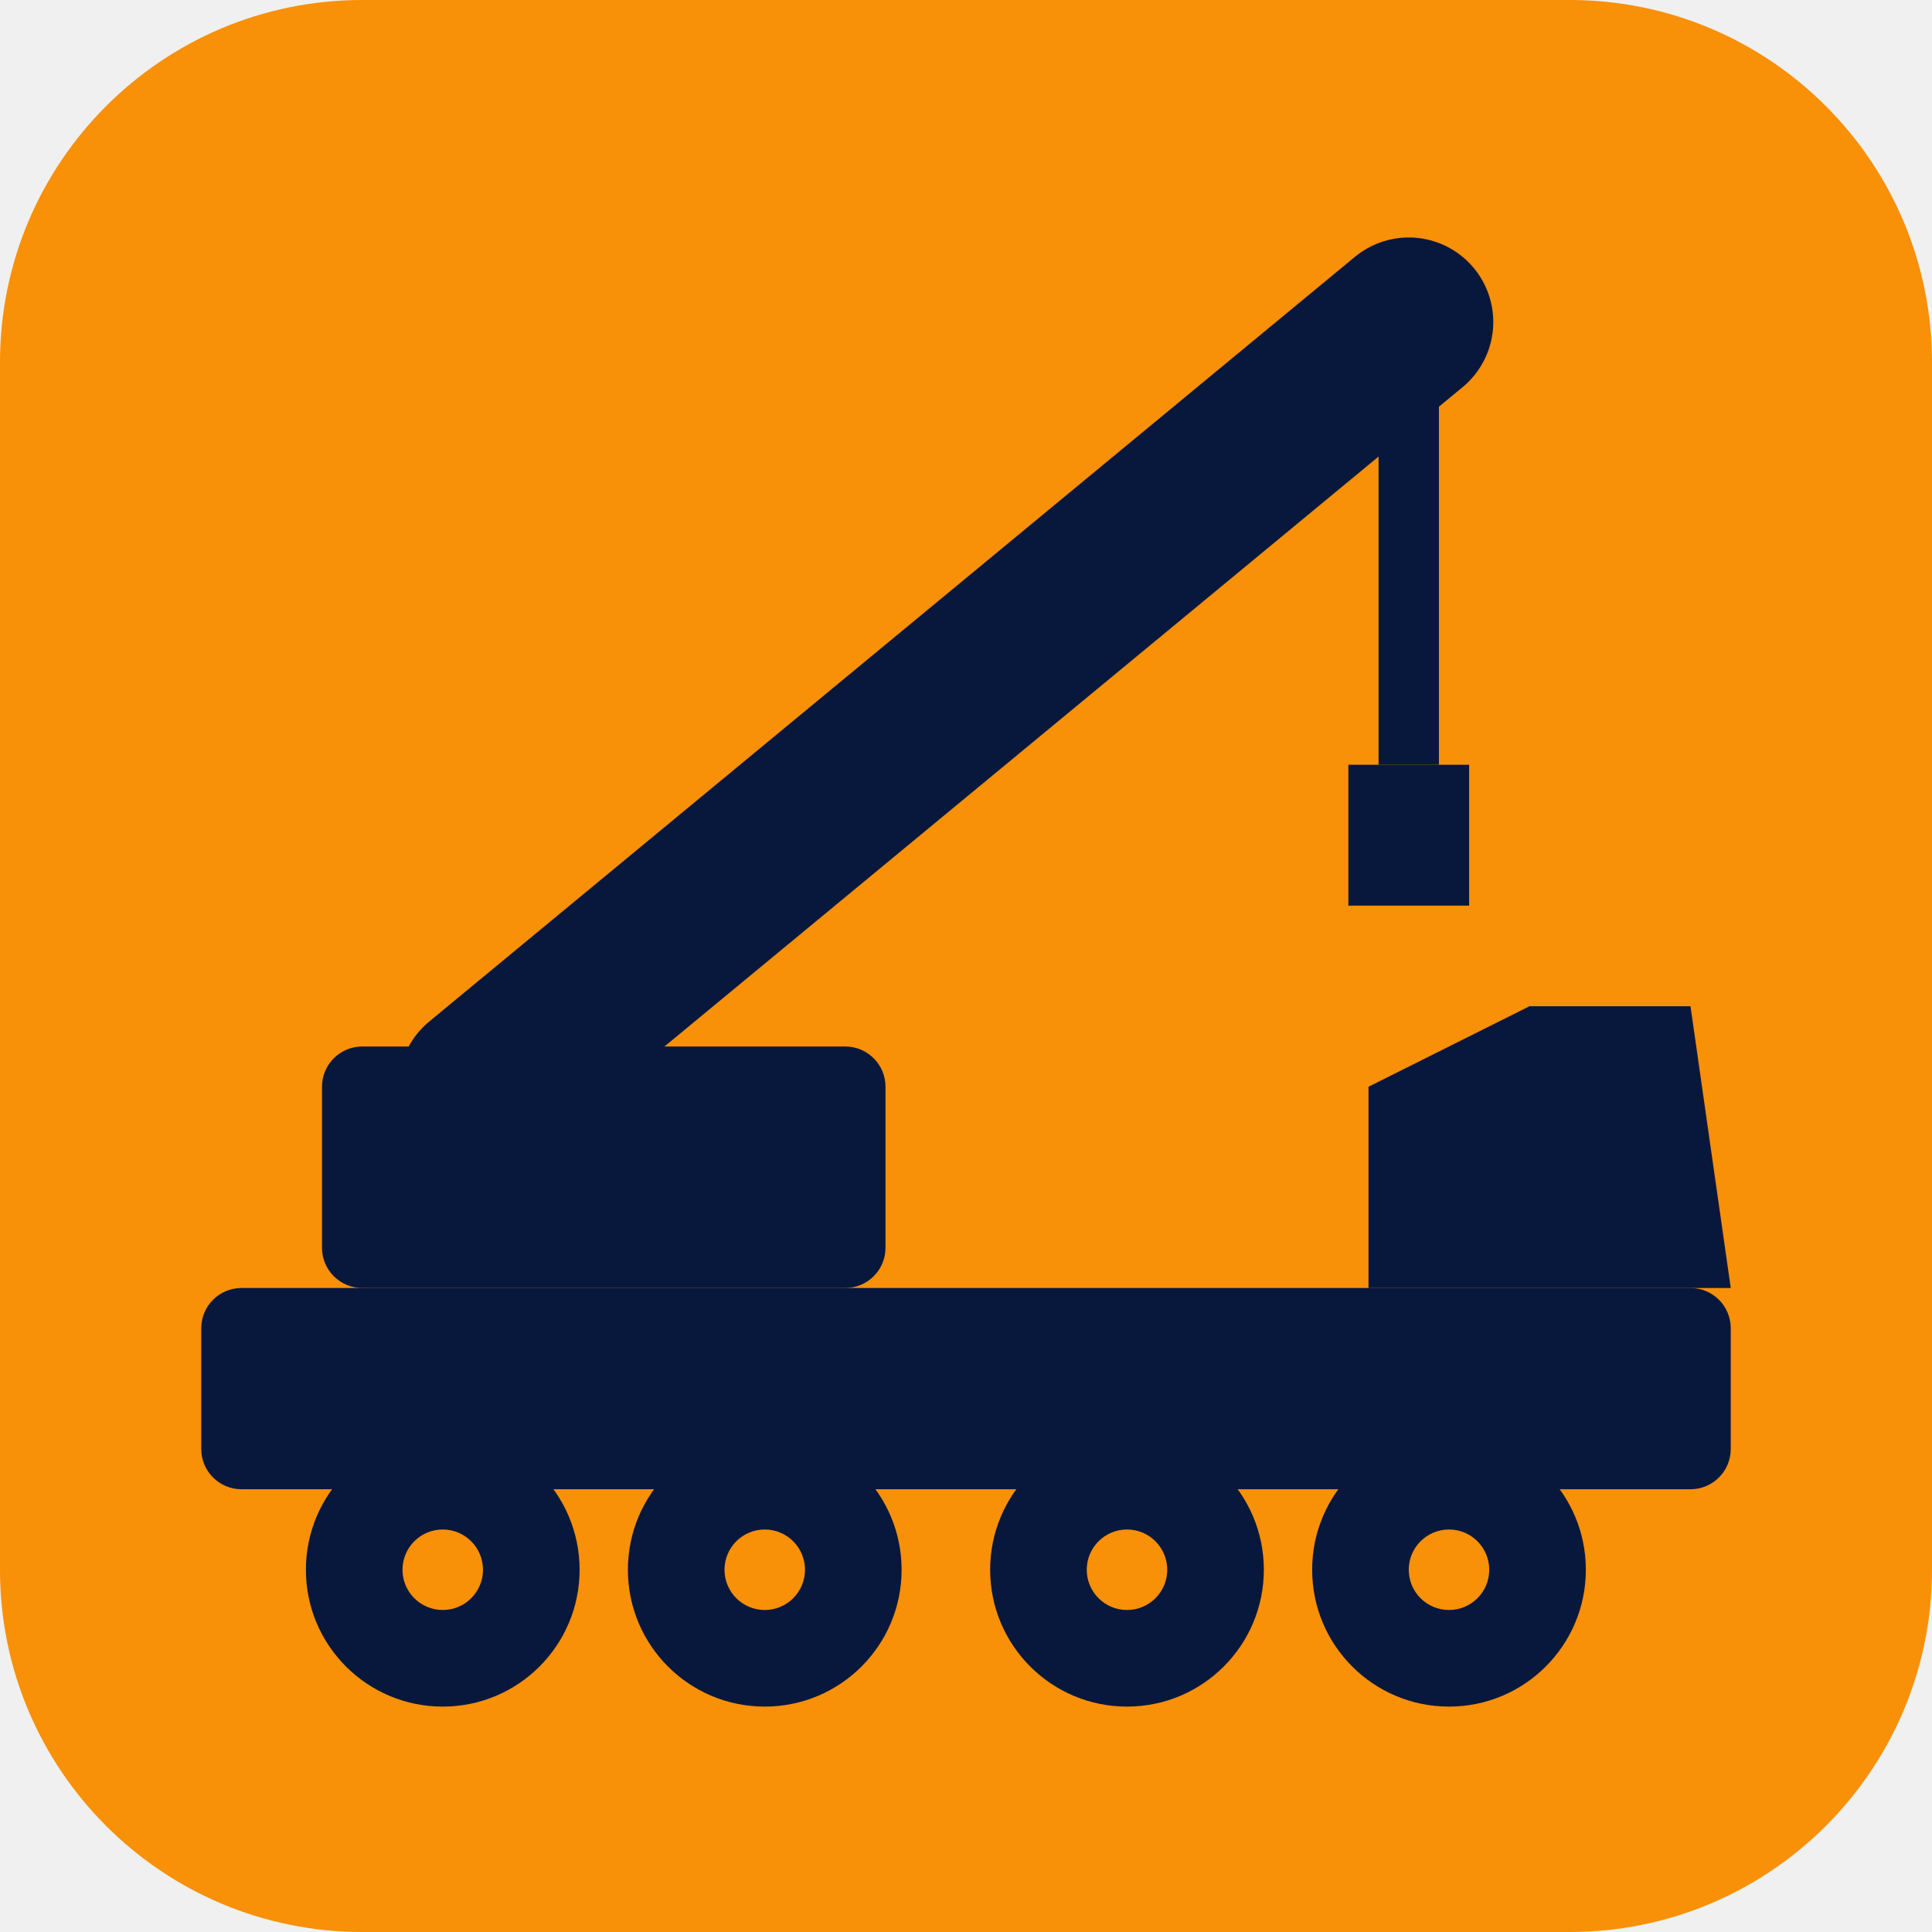
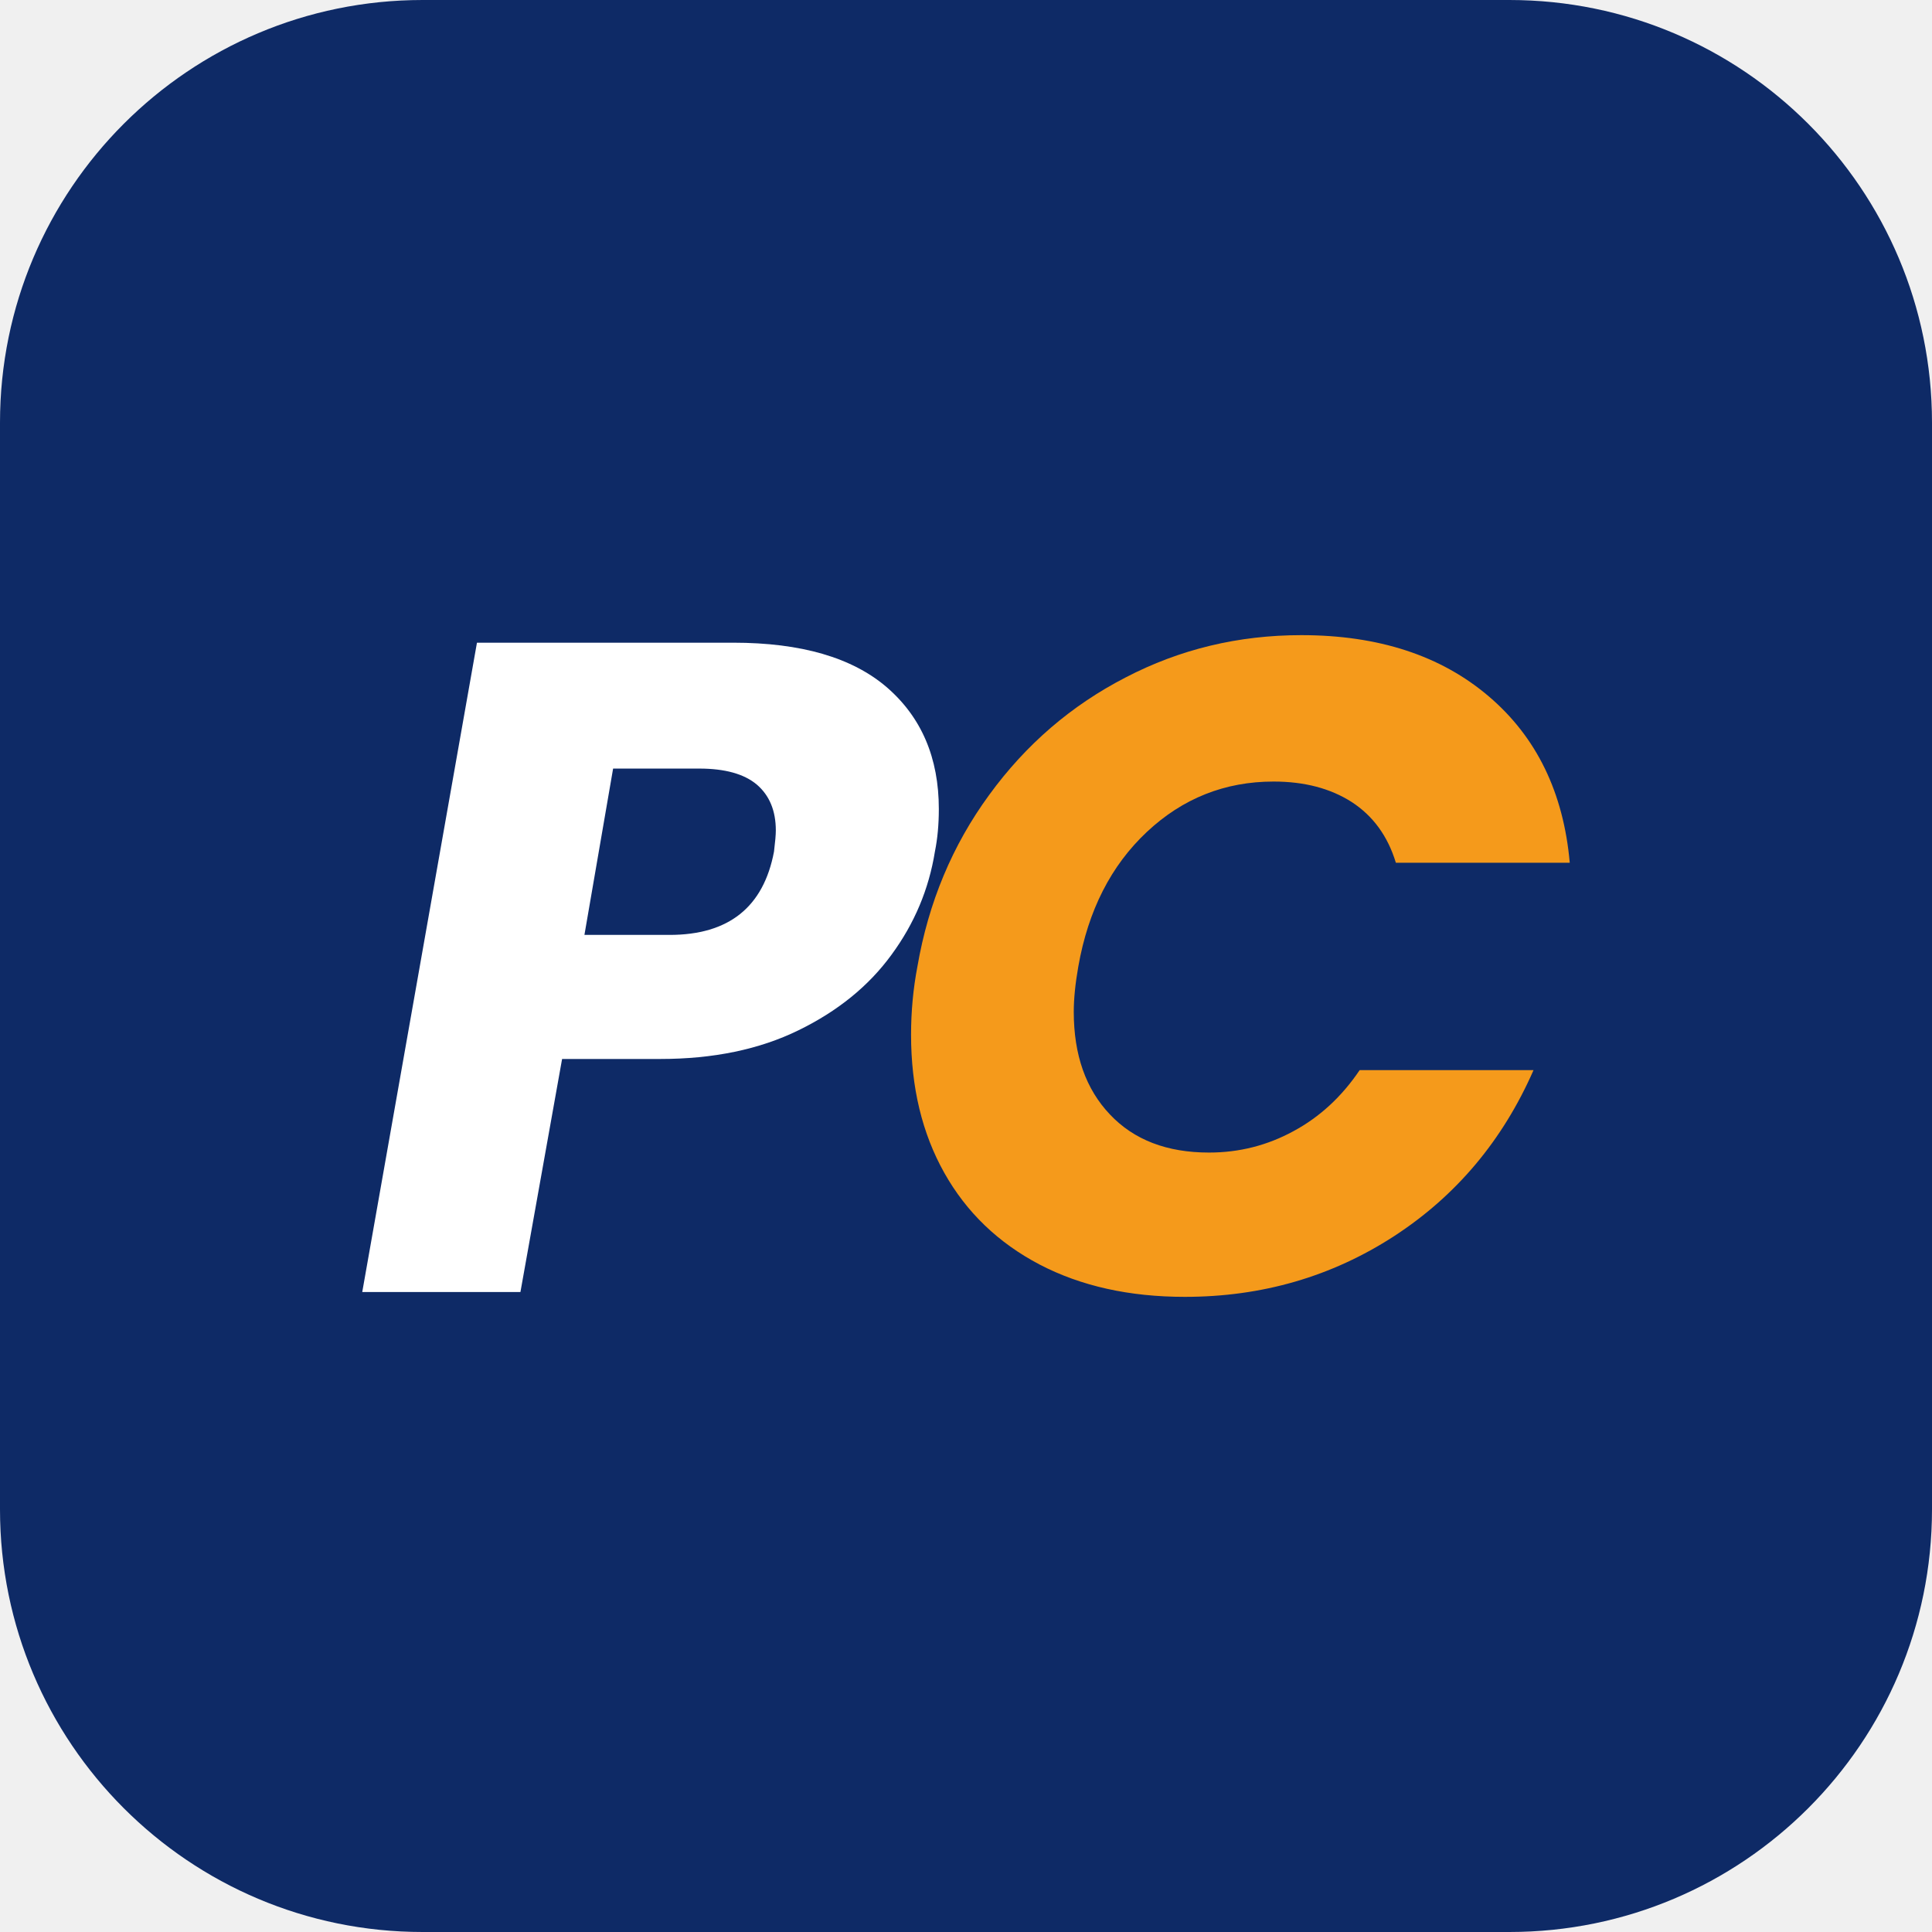
- <svg xmlns="http://www.w3.org/2000/svg" viewBox="0 0 48 48" width="64" height="64">
-   <rect width="48" height="48" rx="9" fill="#F89008" />
-   <rect x="8" y="26" width="14" height="6" rx="1" fill="#08183C" />
-   <rect x="5" y="32" width="38" height="5" rx="1" fill="#08183C" />
-   <path d="M34 32V27l4-2h4l1 7z" fill="#08183C" />
-   <path d="M12 27 35 8" stroke="#08183C" stroke-width="4.2" stroke-linecap="round" />
-   <path d="M35 8v11" stroke="#08183C" stroke-width="1.5" />
-   <rect x="33.5" y="19" width="3" height="3.5" fill="#08183C" />
-   <g fill="#08183C">
-     <circle cx="11" cy="39" r="3.4" />
-     <circle cx="19" cy="39" r="3.4" />
-     <circle cx="28" cy="39" r="3.4" />
-     <circle cx="36" cy="39" r="3.4" />
-   </g>
-   <g fill="#F89008">
-     <circle cx="11" cy="39" r="1" />
-     <circle cx="19" cy="39" r="1" />
-     <circle cx="28" cy="39" r="1" />
-     <circle cx="36" cy="39" r="1" />
-   </g>
+ <svg xmlns="http://www.w3.org/2000/svg" viewBox="0 0 64 64" width="64" height="64">
+   <rect width="64" height="64" rx="14" fill="#0E2A66" />
+   <path d="M21.87 35.08H18.62L17.24 42.8H12L15.8 21.29H24.29Q27.66 21.29 29.38 22.77Q31.1 24.26 31.1 26.8Q31.1 27.57 30.97 28.21Q30.67 30.08 29.53 31.63Q28.4 33.18 26.45 34.13Q24.51 35.08 21.87 35.08ZM25.64 28.21Q25.7 27.72 25.7 27.51Q25.7 26.53 25.07 25.99Q24.44 25.46 23.16 25.46H20.31L19.36 30.97H22.18Q25.12 30.97 25.64 28.21Z" fill="#FFFFFF" />
+   <path d="M43.11 21.04Q46.94 21.04 49.32 23.07Q51.69 25.09 52 28.58H46.24Q45.84 27.26 44.78 26.57Q43.72 25.89 42.19 25.89Q39.77 25.89 37.99 27.56Q36.21 29.23 35.72 32.02Q35.57 32.87 35.57 33.52Q35.57 35.66 36.77 36.92Q37.96 38.18 40.05 38.18Q41.55 38.18 42.85 37.47Q44.15 36.77 45.04 35.45H50.8Q49.27 38.94 46.18 40.95Q43.08 42.96 39.25 42.96Q36.49 42.96 34.44 41.89Q32.38 40.81 31.28 38.85Q30.18 36.89 30.18 34.28Q30.18 33.12 30.39 32.02Q30.94 28.83 32.77 26.33Q34.59 23.83 37.29 22.44Q39.98 21.04 43.11 21.04Z" fill="#F59A1B" />
</svg>
